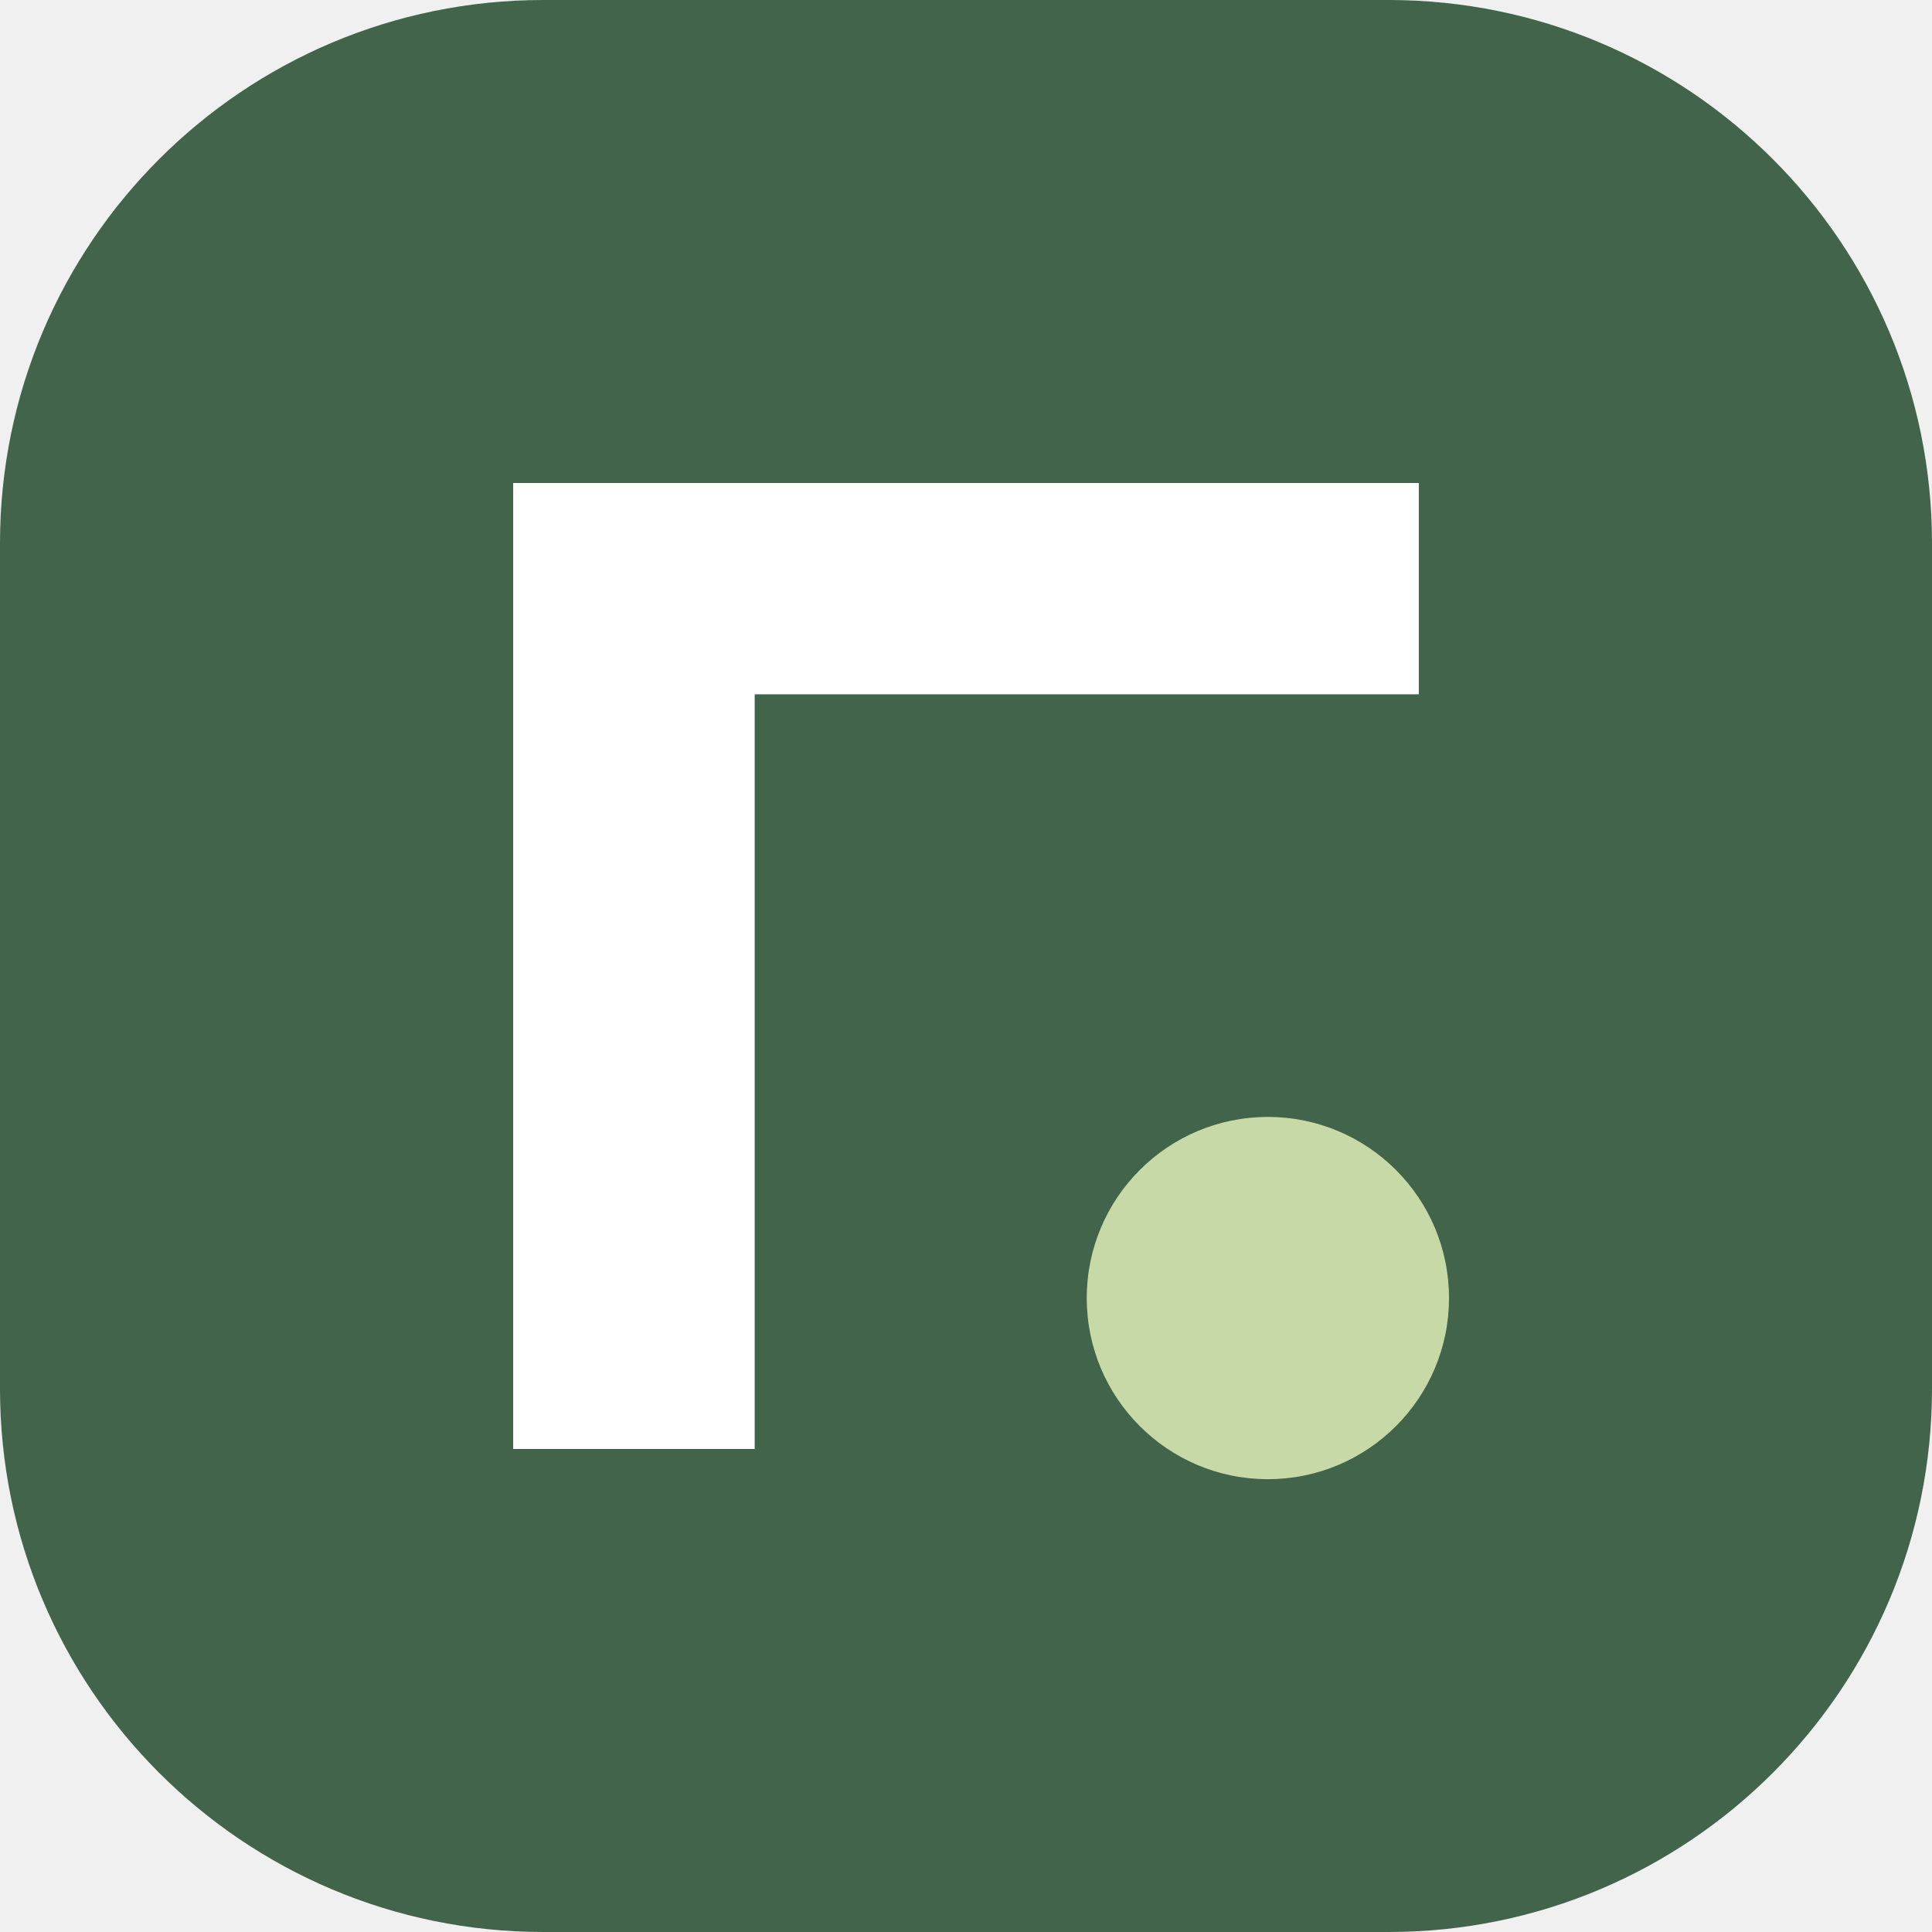
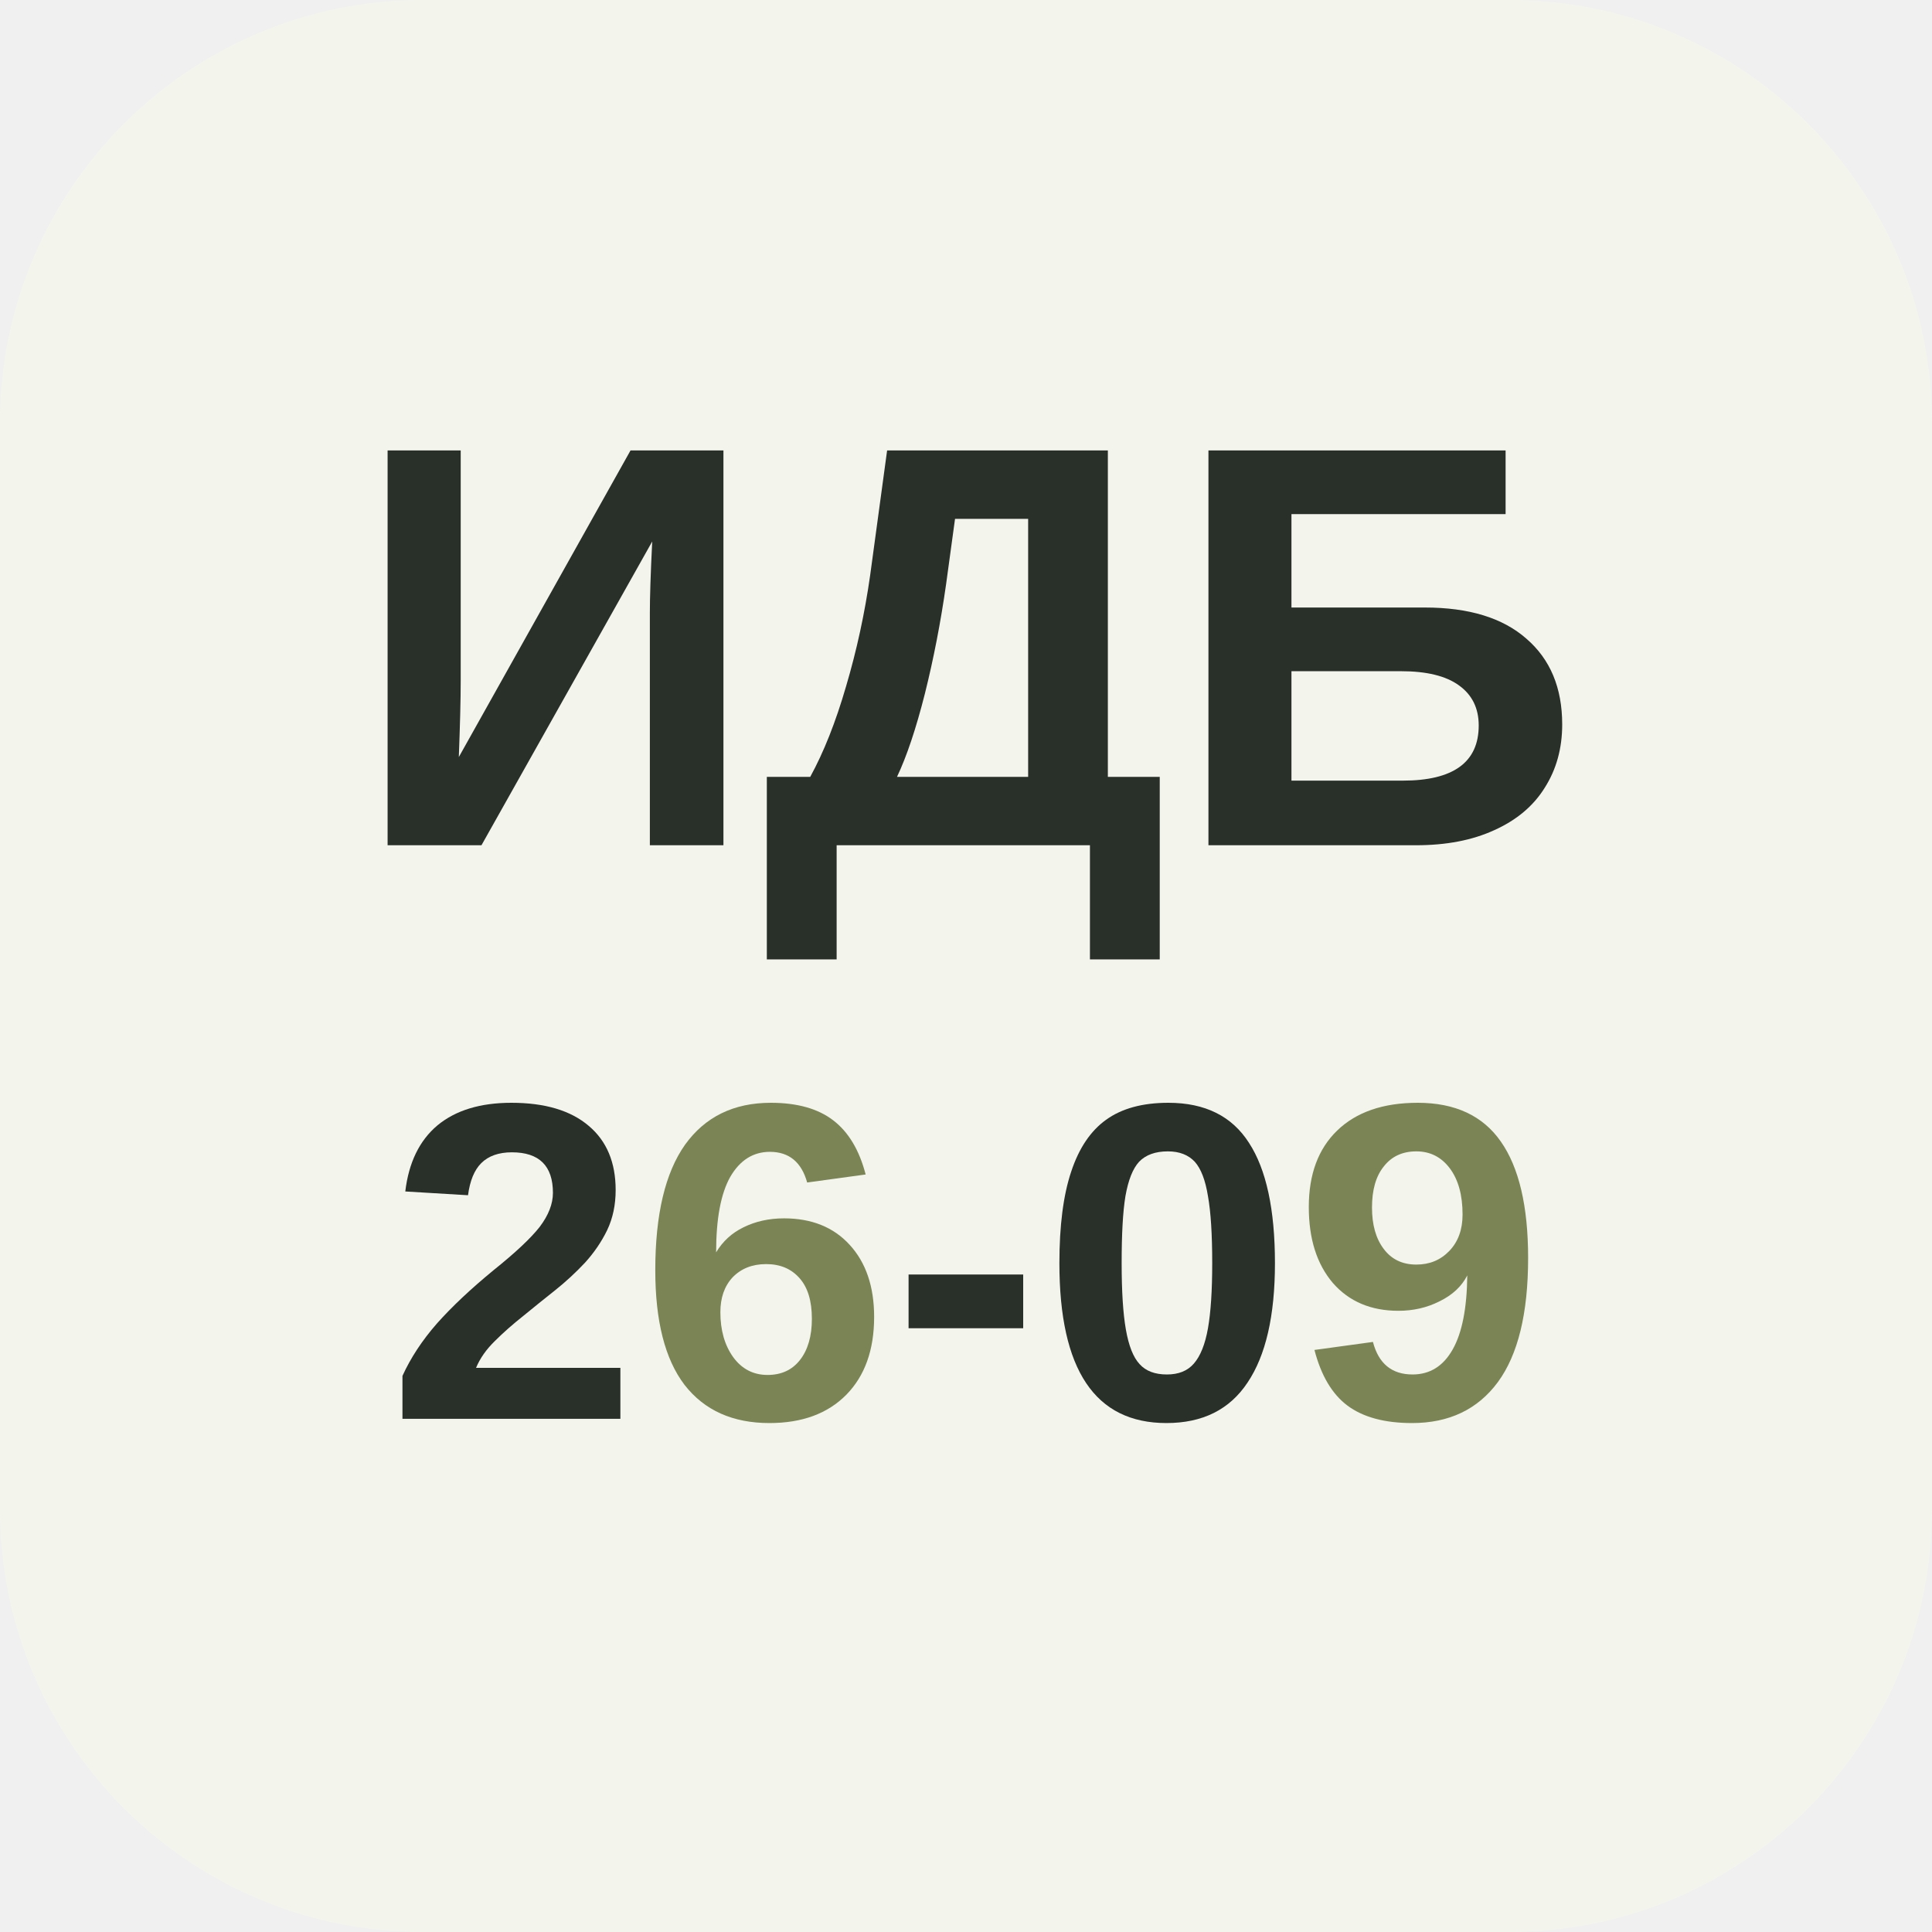
<svg xmlns="http://www.w3.org/2000/svg" viewBox="0 0 64 64">
-   <rect width="64" height="64" rx="18" fill="#41644a" />
-   <path d="M17 16h30v7H25v25h-8z" fill="#fff" />
-   <circle cx="42" cy="43" r="6" fill="#c8d9a8" />
+   <rect width="64" height="64" rx="14" fill="#f3f5ed" />
+   <text x="32" y="28" text-anchor="middle" font-family="Arial,sans-serif" font-size="19" font-weight="700" fill="#292f29">ИДБ</text>
+   <text x="32" y="47" text-anchor="middle" font-family="Arial,sans-serif" font-size="15" font-weight="700" fill="#292f29">2<tspan fill="#7b8455">6</tspan>-0<tspan fill="#7b8455">9</tspan>
+   </text>
</svg>
